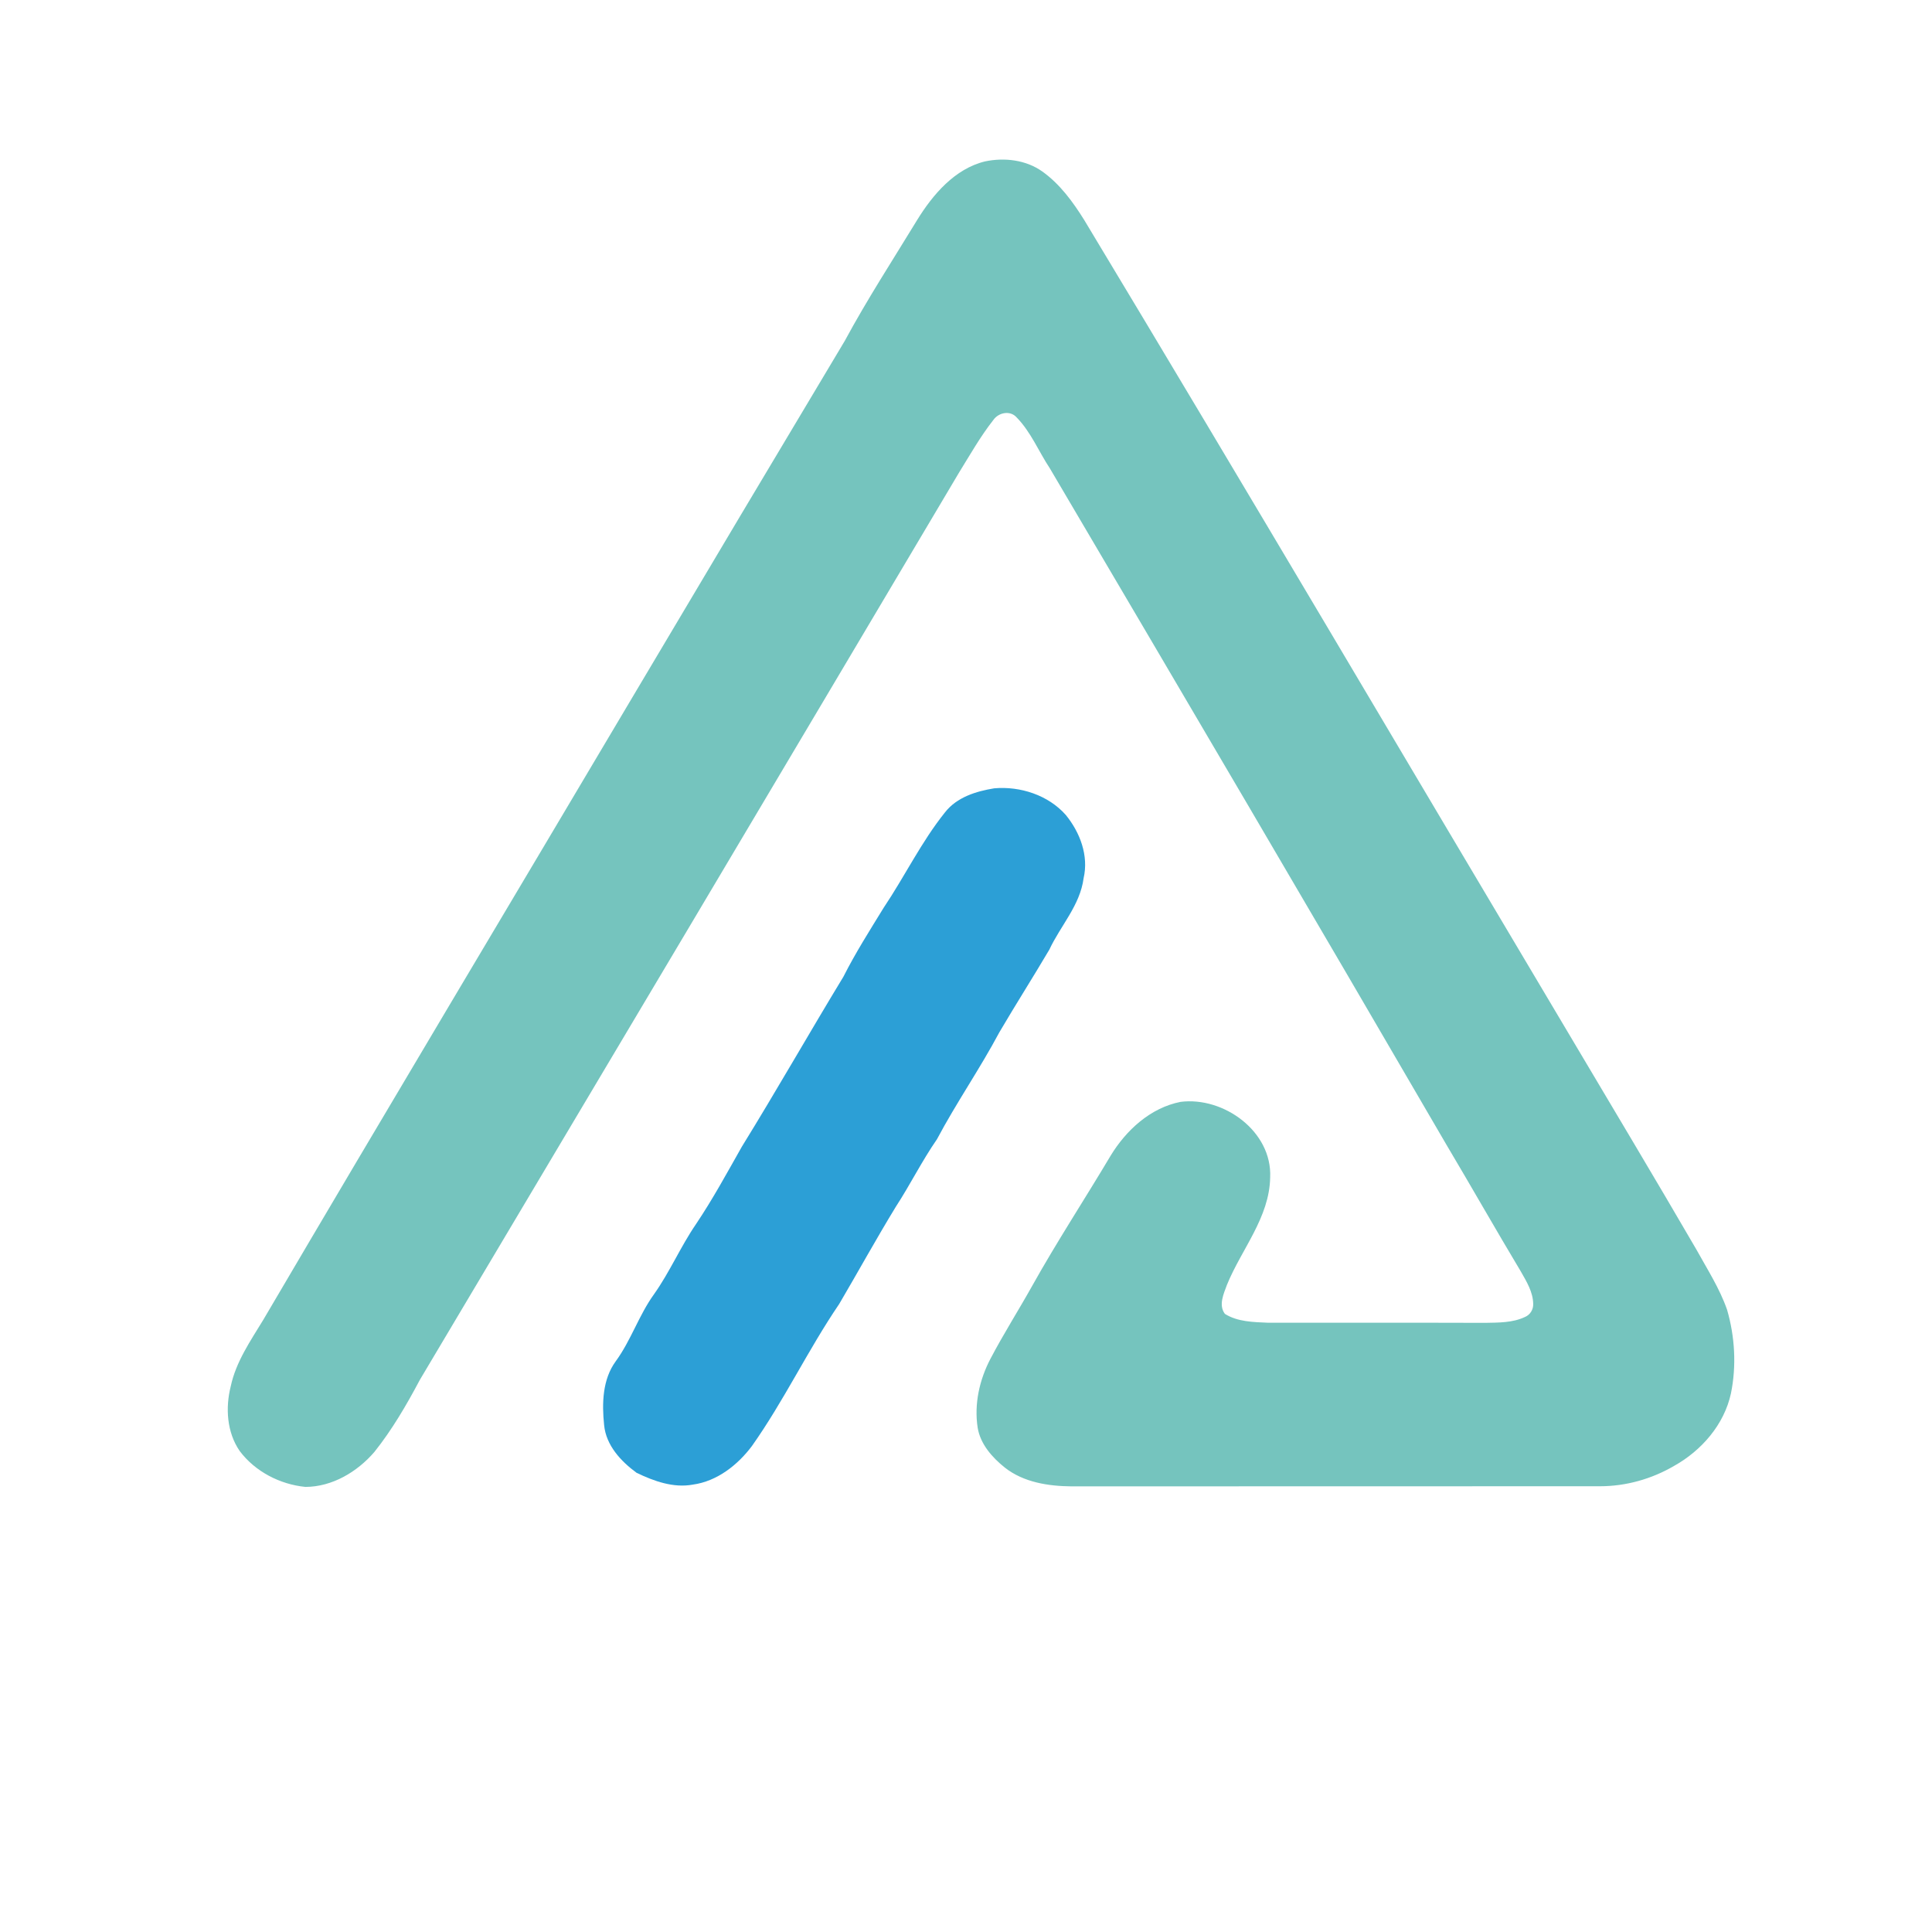
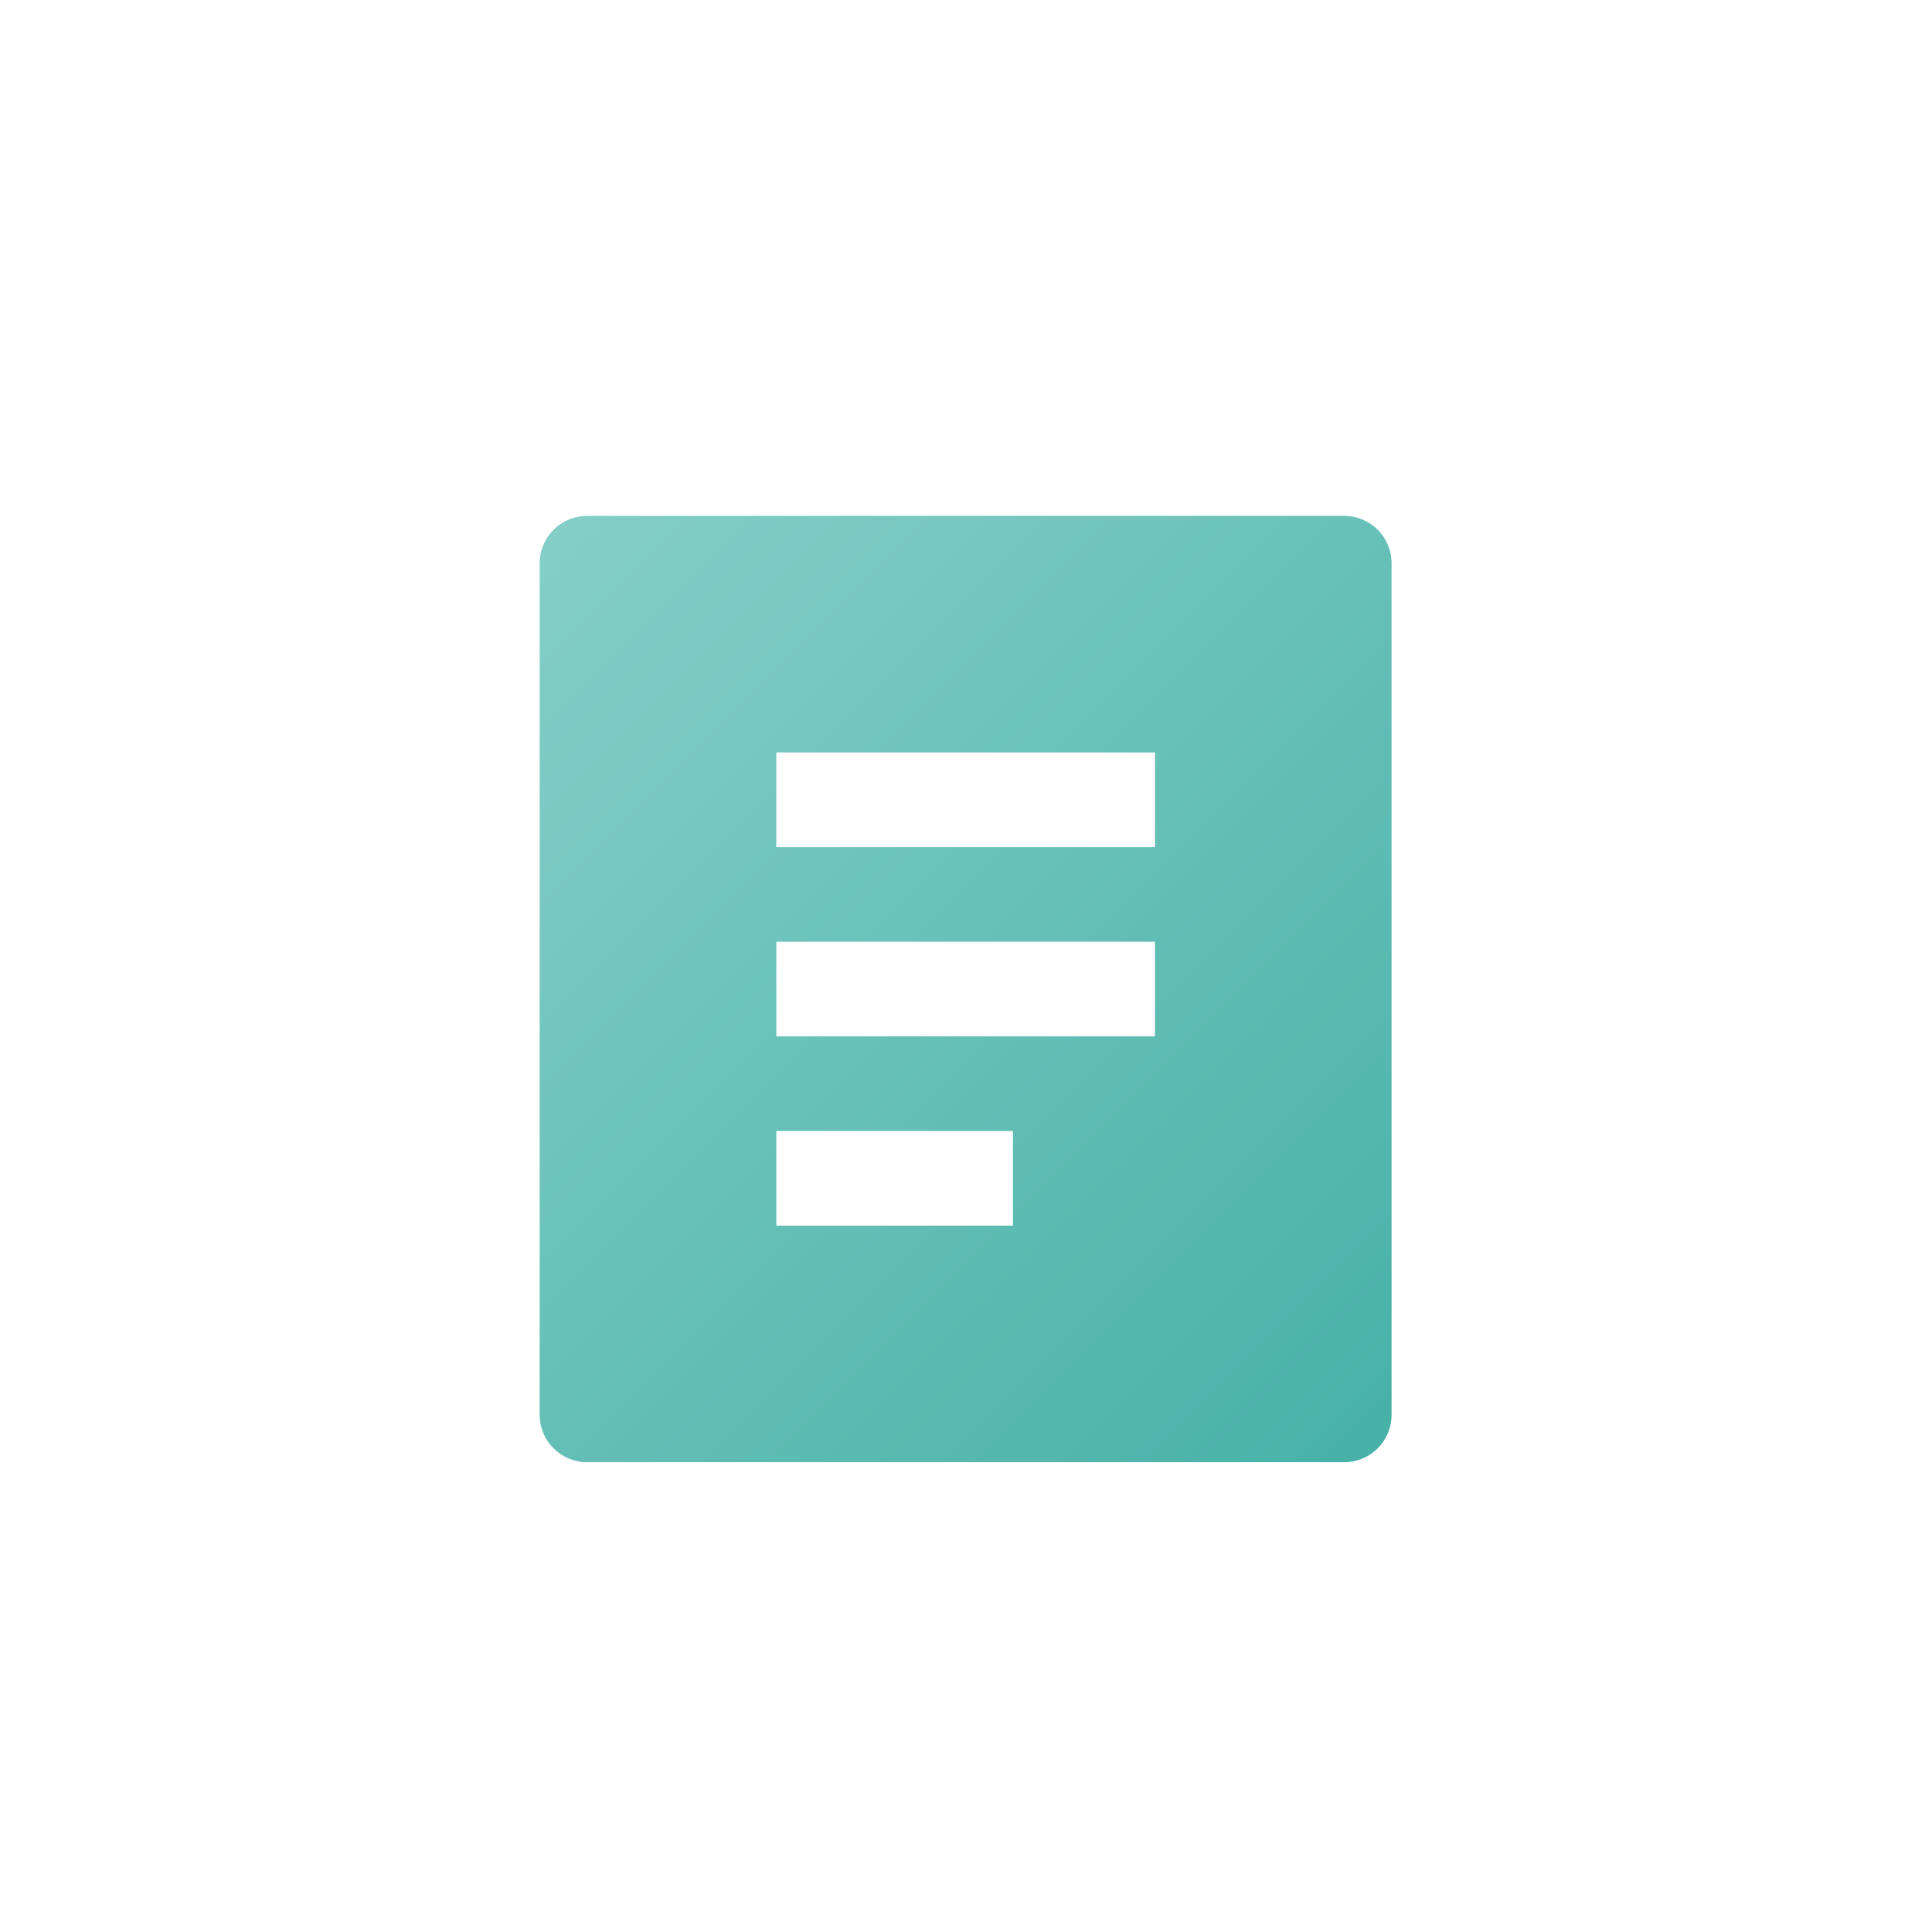
- <svg xmlns="http://www.w3.org/2000/svg" width="640pt" height="640pt" viewBox="0 0 640 640" version="1.1">
-   <g id="#75c4beff">
-     <path fill="#75c4be" opacity="1.00" d=" M 326.33 53.46 C 332.73 52.13 339.80 52.94 345.24 56.78 C 351.10 60.95 355.42 66.87 359.18 72.91 C 413.13 162.45 466.15 252.54 519.63 342.37 C 533.77 366.22 548.04 389.99 561.98 413.97 C 565.57 420.47 569.65 426.80 572.11 433.85 C 574.71 442.80 575.26 452.42 573.40 461.58 C 571.16 471.91 563.67 480.51 554.58 485.59 C 547.15 489.94 538.61 492.34 529.99 492.34 C 471.66 492.39 413.33 492.32 355.00 492.38 C 347.28 492.31 339.07 491.06 332.84 486.14 C 328.67 482.79 324.78 478.42 323.87 472.98 C 322.65 465.12 324.45 457.05 328.13 450.06 C 332.44 441.85 337.43 434.01 341.95 425.92 C 350.12 411.30 359.31 397.29 367.87 382.90 C 373.02 374.40 381.07 366.99 391.06 365.01 C 405.38 363.19 421.45 374.82 420.76 390.02 C 420.53 403.34 411.28 413.77 406.46 425.58 C 405.37 428.57 403.57 432.32 405.76 435.24 C 409.97 437.89 415.19 437.95 420.00 438.17 C 444.00 438.20 467.99 438.13 491.99 438.21 C 496.40 438.12 501.06 438.21 505.15 436.27 C 506.87 435.57 507.96 433.81 507.89 431.96 C 507.85 428.01 505.68 424.52 503.79 421.19 C 495.41 407.20 487.36 393.02 479.03 379.00 C 435.55 304.25 391.71 229.71 347.81 155.20 C 344.09 149.60 341.53 143.14 336.78 138.28 C 334.65 135.85 330.80 136.63 329.07 139.11 C 324.76 144.59 321.32 150.70 317.65 156.62 C 258.22 256.83 198.68 356.97 139.09 457.08 C 134.67 465.40 129.90 473.61 124.01 480.99 C 118.33 487.59 110.05 492.53 101.18 492.56 C 92.76 491.73 84.50 487.48 79.39 480.65 C 75.14 474.46 74.64 466.37 76.43 459.25 C 78.16 451.11 82.97 444.19 87.22 437.20 C 128.26 367.34 169.88 297.83 211.19 228.13 C 234.01 189.69 256.88 151.28 279.84 112.92 C 287.23 99.22 295.72 86.17 303.81 72.89 C 309.02 64.44 316.29 55.89 326.33 53.46 Z" />
-   </g>
-   <g id="#2c9fd6ff">
-     <path fill="#2c9fd6" opacity="1.00" d=" M 329.35 261.14 C 337.95 260.38 347.26 263.39 353.07 269.98 C 357.77 275.75 360.69 283.43 358.96 290.91 C 357.79 299.89 351.32 306.64 347.61 314.57 C 342.19 323.76 336.45 332.76 331.05 341.96 C 324.62 354.04 316.79 365.31 310.38 377.39 C 305.41 384.56 301.54 392.40 296.78 399.71 C 290.29 410.33 284.30 421.24 277.99 431.97 C 267.62 447.21 259.73 463.97 249.08 479.02 C 244.35 485.33 237.50 490.71 229.49 491.80 C 223.07 492.98 216.60 490.64 210.88 487.89 C 205.68 484.07 200.75 478.79 200.12 472.05 C 199.38 464.91 199.56 456.96 203.97 450.94 C 209.04 444.01 211.63 435.67 216.66 428.72 C 221.89 421.34 225.45 412.96 230.56 405.50 C 236.11 397.24 240.85 388.50 245.75 379.85 C 257.24 361.25 268.04 342.23 279.39 323.55 C 283.37 315.67 288.11 308.22 292.72 300.71 C 299.71 290.30 305.20 278.88 313.07 269.07 C 316.98 264.08 323.33 262.12 329.35 261.14 Z" />
+ <svg xmlns="http://www.w3.org/2000/svg" width="2598" height="2599" xml:space="preserve" overflow="hidden" version="1.1" id="svg63">
+   <defs id="defs62">
+     <clipPath id="clip0">
+       <rect x="901" y="-62" width="2598" height="2599" id="rect1" />
+     </clipPath>
+     <linearGradient x1="1595.25" y1="663.75" x2="2804.75" y2="1873.25" gradientUnits="userSpaceOnUse" spreadMethod="reflect" id="fill1">
+       <stop offset="0" stop-color="#85CFC8" id="stop1" />
+       <stop offset="1" stop-color="#47B1A7" id="stop62" />
+     </linearGradient>
+   </defs>
+   <g clip-path="url(#clip0)" transform="translate(-901,62)" id="g63">
+     <path d="M 2709.33,1905 H 1690.67 c -35.16,0 -63.67,-28.5 -63.67,-63.65 V 695.65 c 0,-35.152 28.51,-63.65 63.67,-63.65 h 1018.66 c 35.17,0 63.67,28.498 63.67,63.65 v 1145.7 c 0,35.15 -28.5,63.65 -63.67,63.65 z m -764,-954.749 v 127.299 h 509.34 V 950.251 Z m 0,254.599 v 127.3 h 509.34 v -127.3 z m 0,254.6 v 127.3 h 318.34 v -127.3 z" fill="url(#fill1)" fill-rule="evenodd" id="path63" style="fill:url(#fill1)" />
  </g>
</svg>
